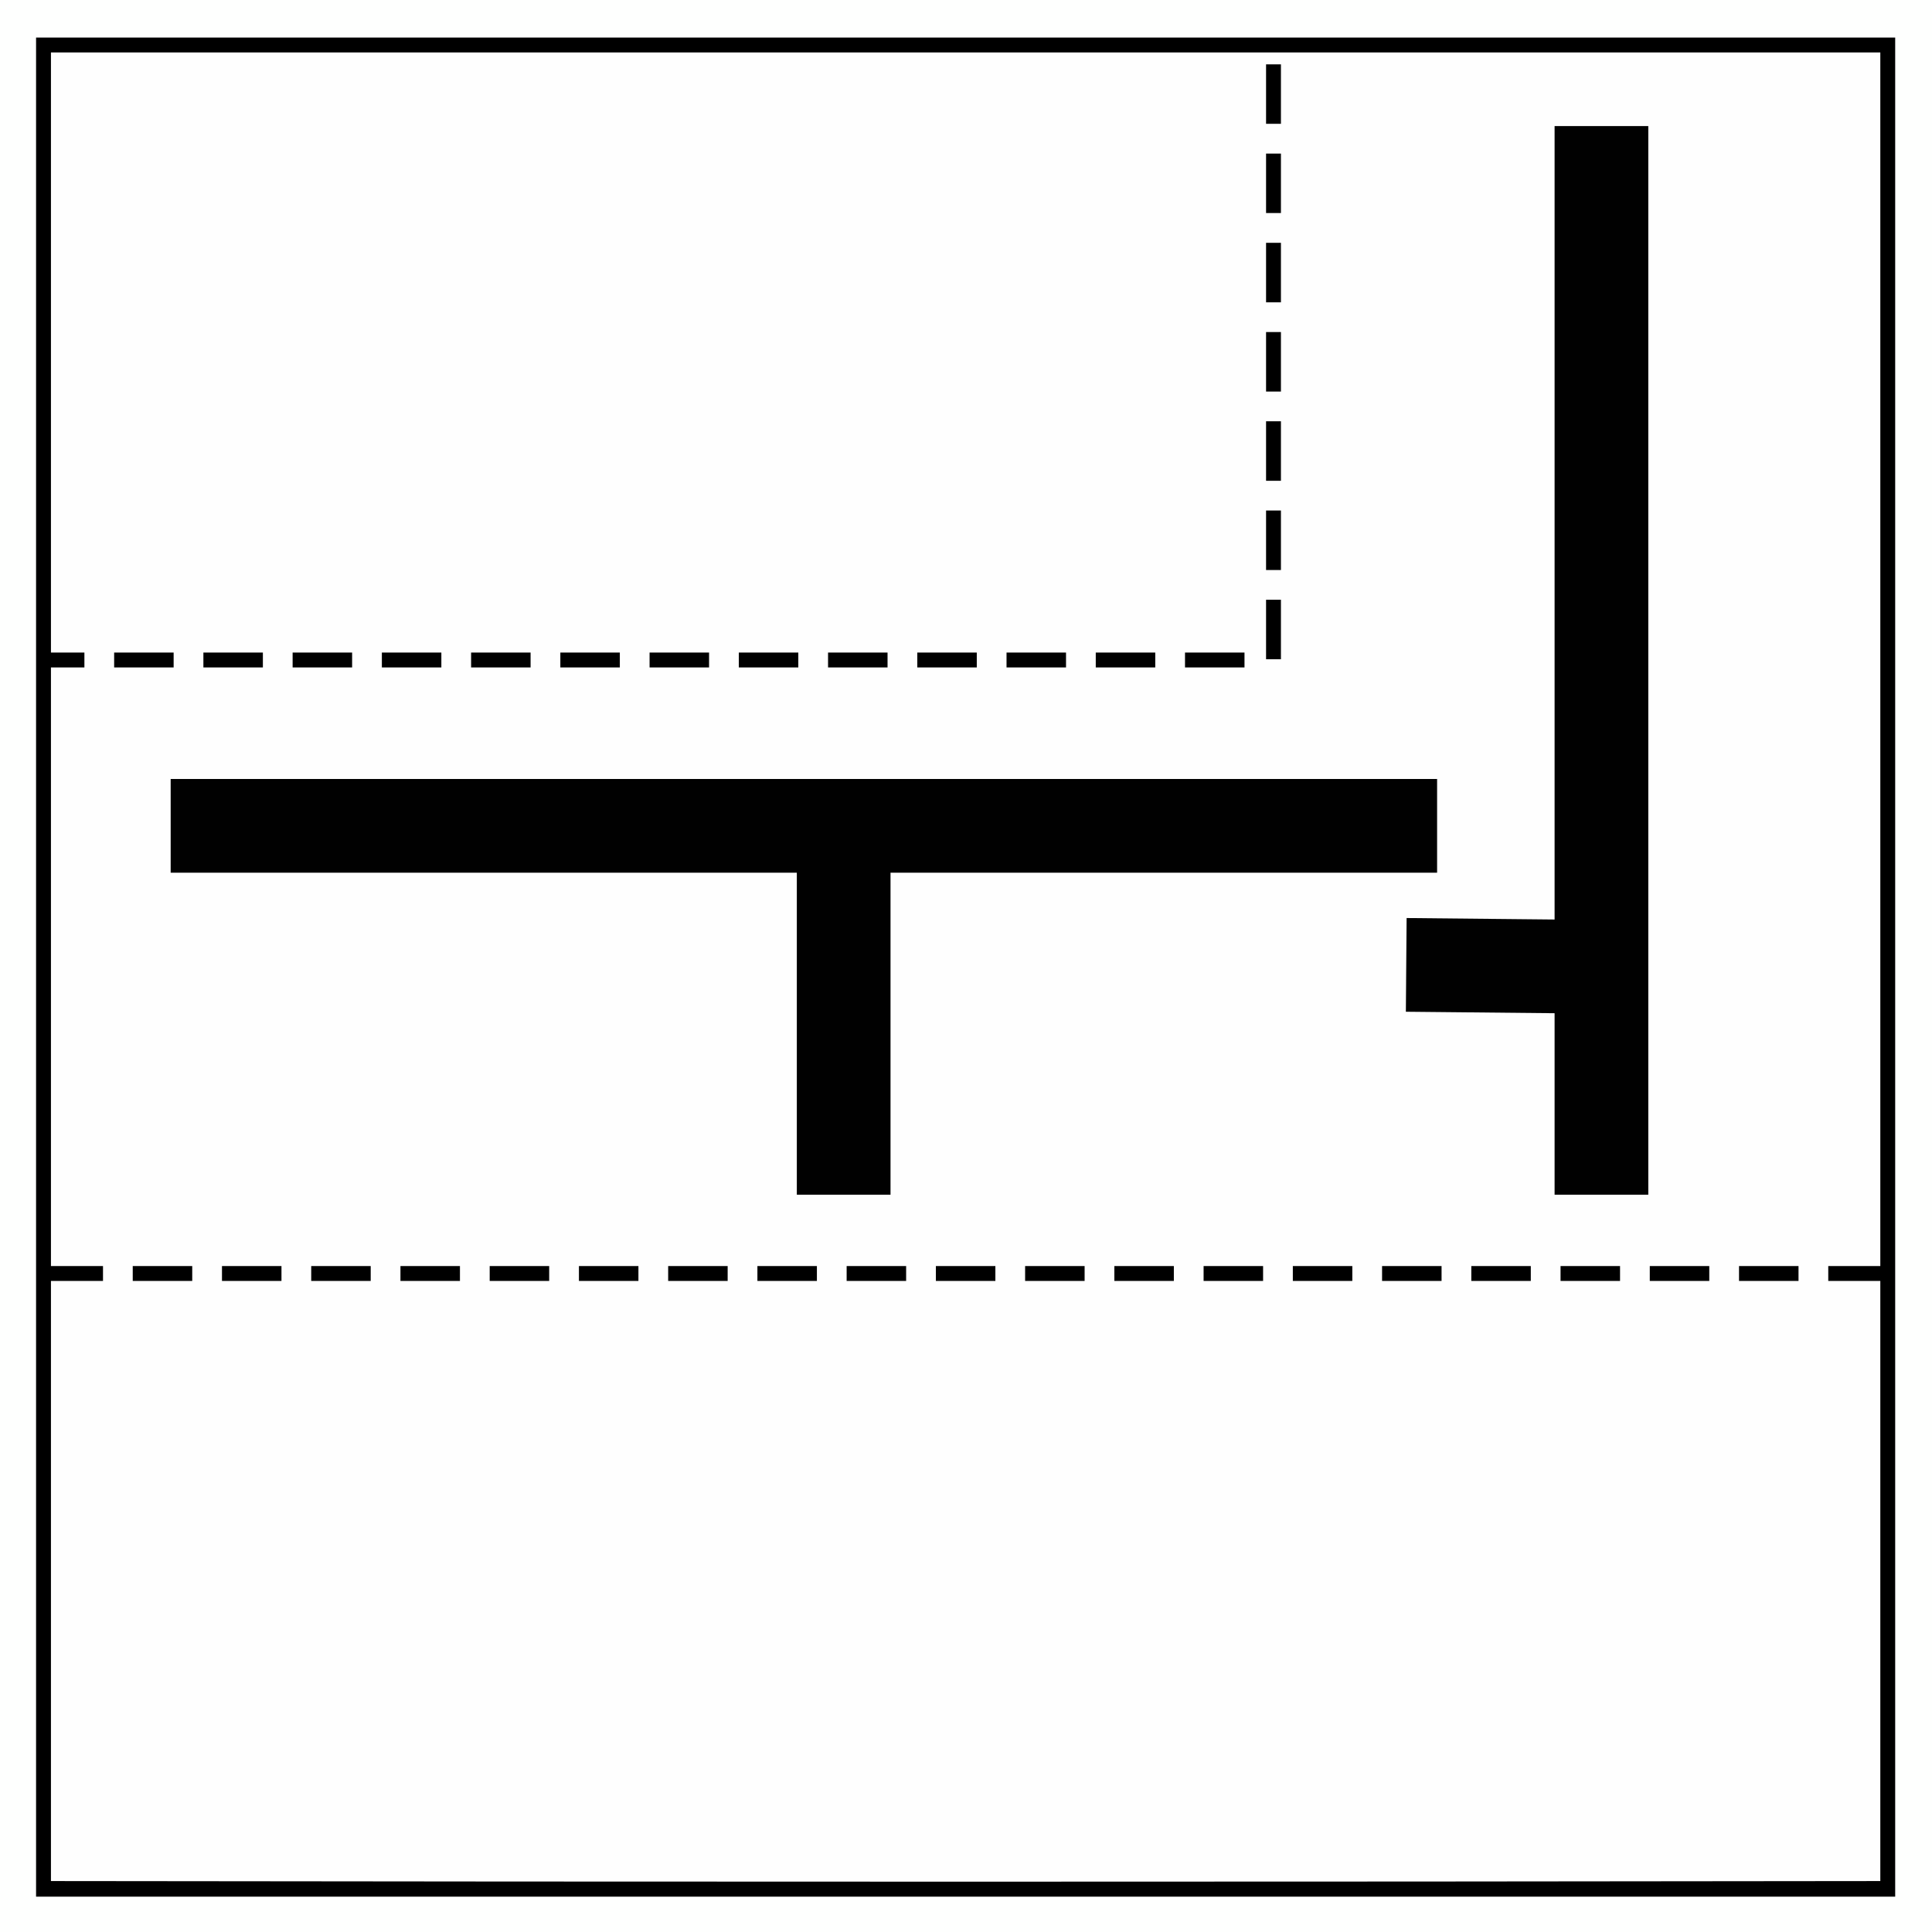
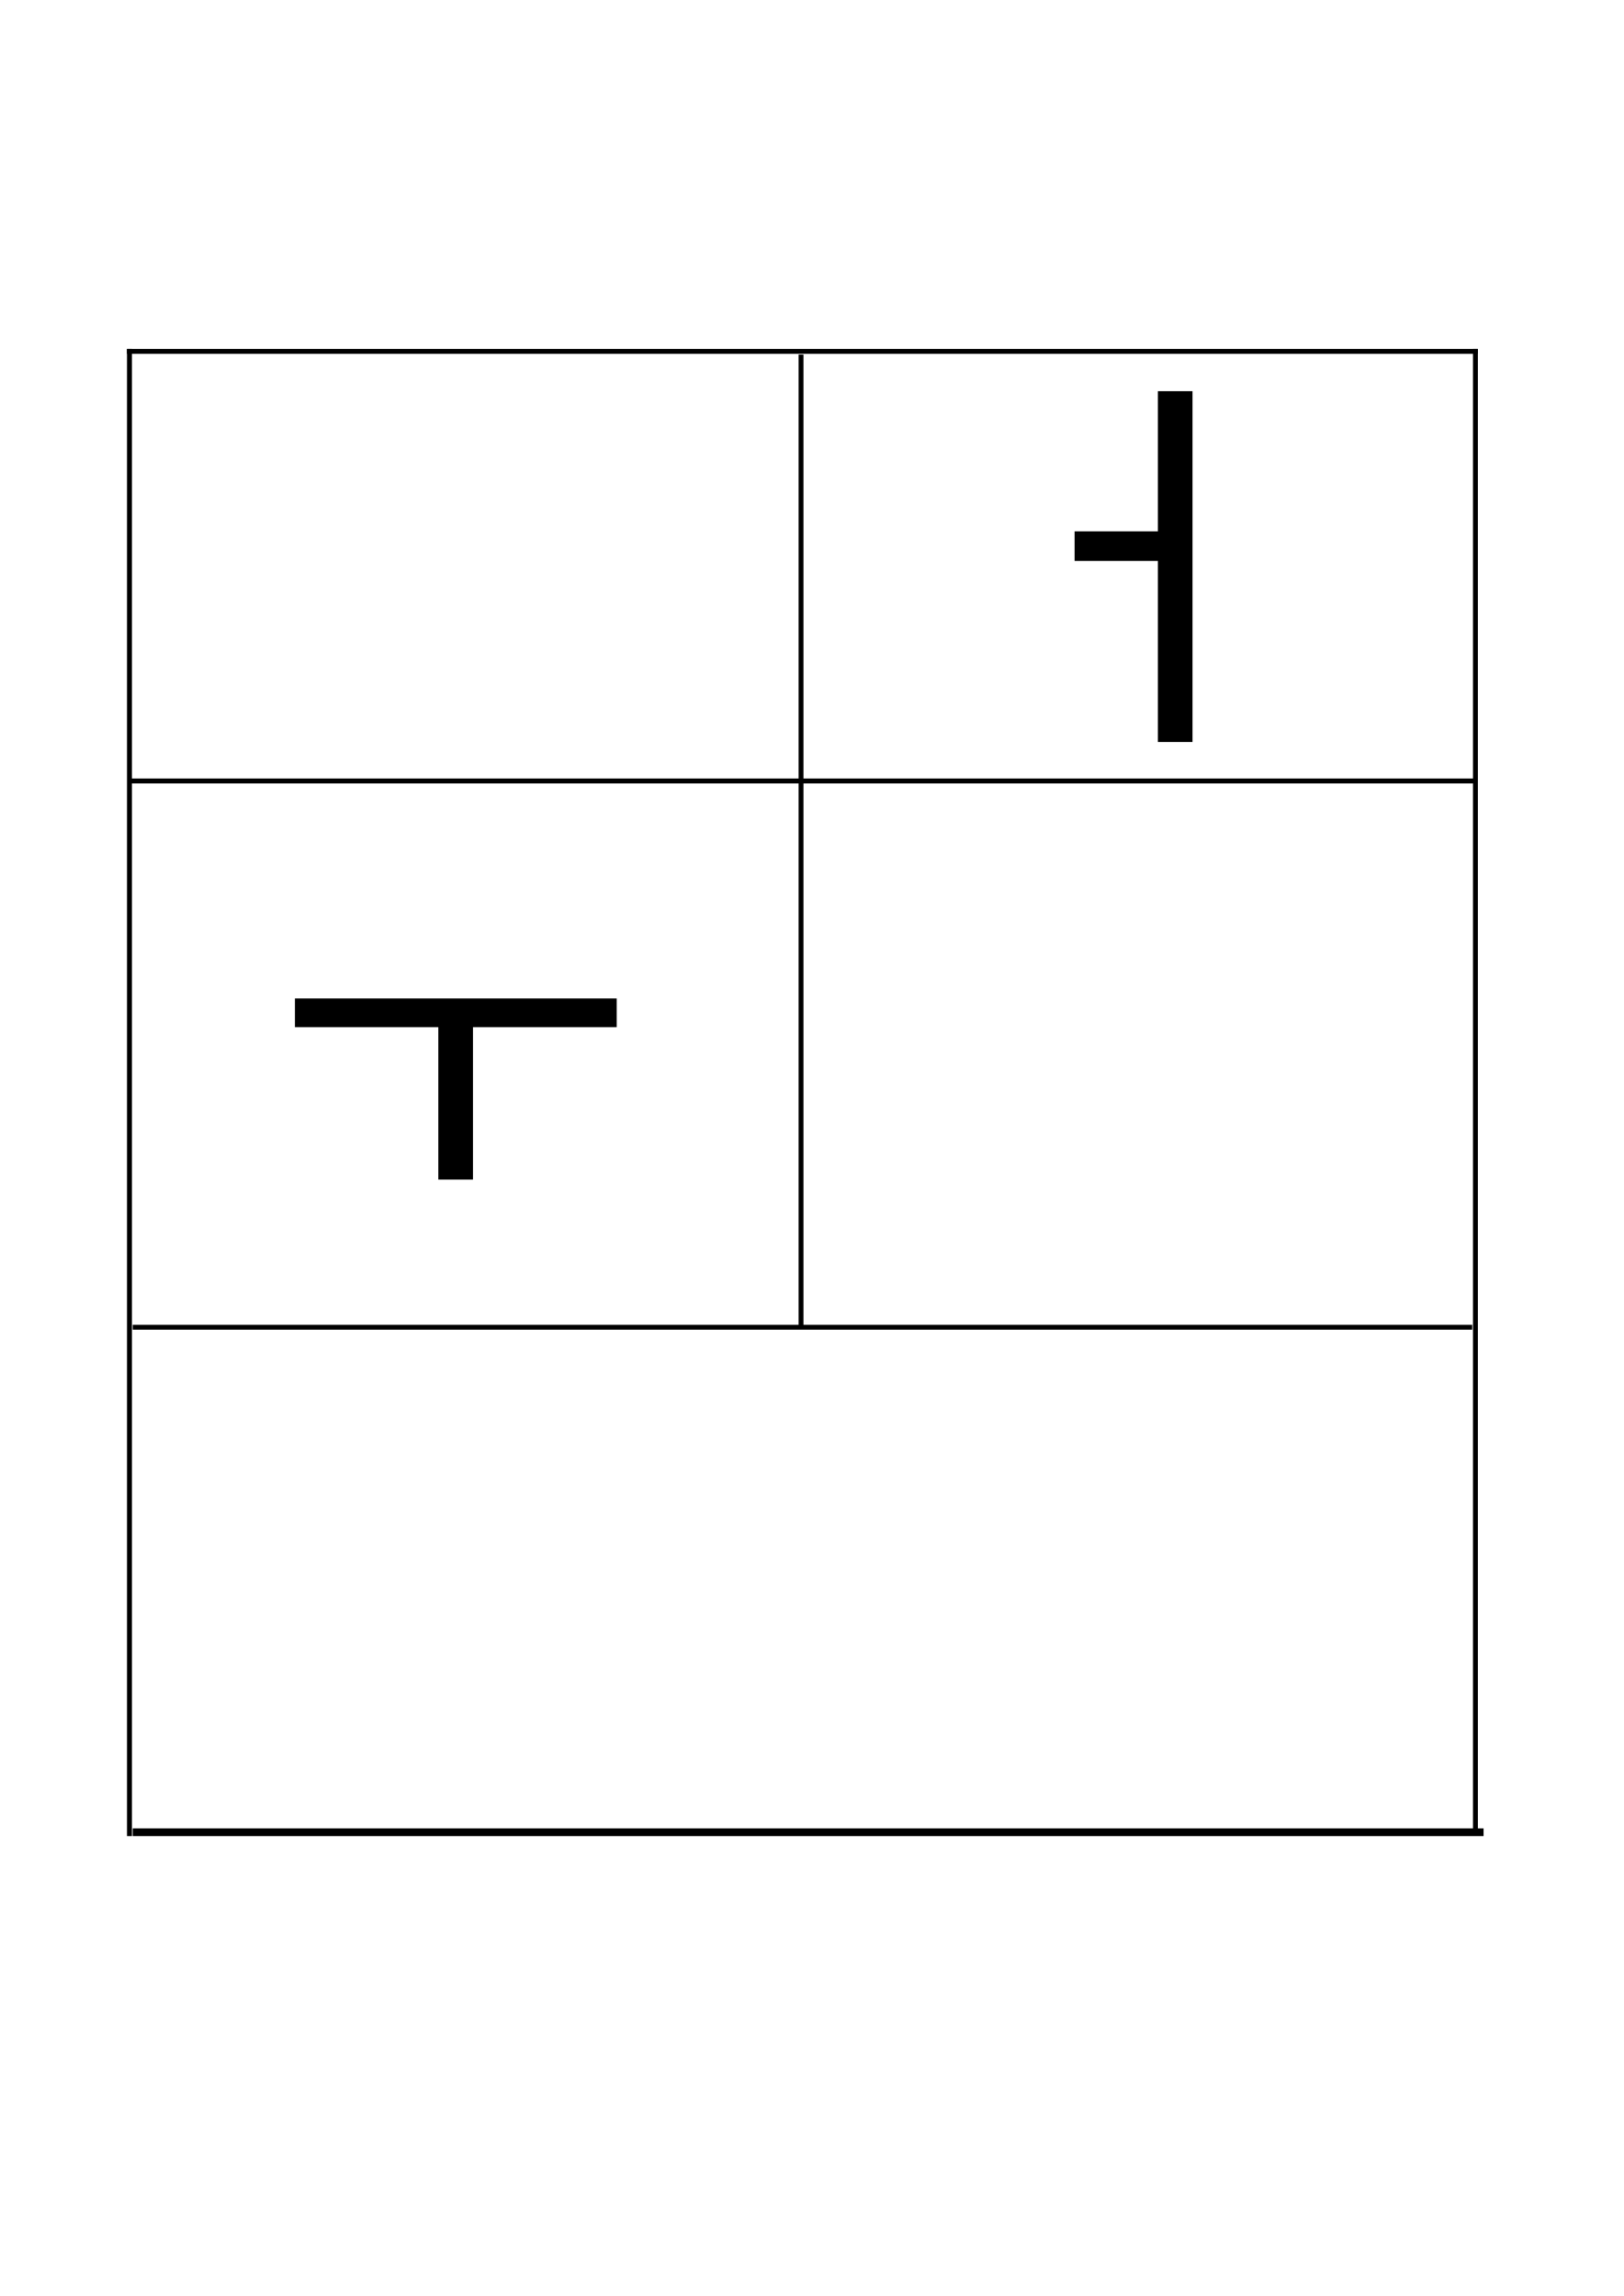
- <svg xmlns="http://www.w3.org/2000/svg" version="1.1" width="2598px" height="2598px" style="shape-rendering:geometricPrecision; text-rendering:geometricPrecision; image-rendering:optimizeQuality; fill-rule:evenodd; clip-rule:evenodd">
-   <g>
-     <path style="opacity:1" fill="#fefffe" d="M -0.5,-0.5 C 865.5,-0.5 1731.5,-0.5 2597.5,-0.5C 2597.5,865.5 2597.5,1731.5 2597.5,2597.5C 1731.5,2597.5 865.5,2597.5 -0.5,2597.5C -0.5,1731.5 -0.5,865.5 -0.5,-0.5 Z" />
-   </g>
-   <g>
-     <path style="opacity:1" fill="#000000" d="M 48.5,50.5 C 881.833,50.5 1715.17,50.5 2548.5,50.5C 2548.5,883.833 2548.5,1717.17 2548.5,2550.5C 1715.17,2550.5 881.833,2550.5 48.5,2550.5C 48.5,1717.17 48.5,883.833 48.5,50.5 Z" />
-   </g>
-   <g>
-     <path style="opacity:1" fill="#fefefe" d="M 68.5,70.5 C 888.5,70.5 1708.5,70.5 2528.5,70.5C 2528.5,614.5 2528.5,1158.5 2528.5,1702.5C 2505.17,1702.5 2481.83,1702.5 2458.5,1702.5C 2458.5,1709.17 2458.5,1715.83 2458.5,1722.5C 2481.83,1722.5 2505.17,1722.5 2528.5,1722.5C 2528.5,1991.5 2528.5,2260.5 2528.5,2529.5C 1708.52,2530.6 888.524,2530.6 68.5,2529.5C 68.5,2260.5 68.5,1991.5 68.5,1722.5C 91.833,1722.5 115.167,1722.5 138.5,1722.5C 138.5,1715.83 138.5,1709.17 138.5,1702.5C 115.167,1702.5 91.833,1702.5 68.5,1702.5C 68.5,1434.17 68.5,1165.83 68.5,897.5C 83.5,897.5 98.5,897.5 113.5,897.5C 113.5,890.833 113.5,884.167 113.5,877.5C 98.5,877.5 83.5,877.5 68.5,877.5C 68.5,608.5 68.5,339.5 68.5,70.5 Z" />
-   </g>
-   <g>
-     <path style="opacity:1" fill="#000000" d="M 1702.5,86.5 C 1709.17,86.5 1715.83,86.5 1722.5,86.5C 1722.5,113.167 1722.5,139.833 1722.5,166.5C 1715.83,166.5 1709.17,166.5 1702.5,166.5C 1702.5,139.833 1702.5,113.167 1702.5,86.5 Z" />
-   </g>
-   <g>
-     <path style="opacity:1" fill="#010101" d="M 2090.5,169.5 C 2132.5,169.5 2174.5,169.5 2216.5,169.5C 2216.5,648.5 2216.5,1127.5 2216.5,1606.5C 2174.5,1606.5 2132.5,1606.5 2090.5,1606.5C 2090.5,1525.17 2090.5,1443.83 2090.5,1362.5C 2023.83,1361.81 1957.17,1361.15 1890.5,1360.5C 1890.79,1318.5 1891.13,1276.5 1891.5,1234.5C 1957.83,1235.1 2024.17,1235.77 2090.5,1236.5C 2090.5,880.833 2090.5,525.167 2090.5,169.5 Z" />
-   </g>
-   <g>
-     <path style="opacity:1" fill="#000000" d="M 1702.5,206.5 C 1709.17,206.5 1715.83,206.5 1722.5,206.5C 1722.5,233.167 1722.5,259.833 1722.5,286.5C 1715.83,286.5 1709.17,286.5 1702.5,286.5C 1702.5,259.833 1702.5,233.167 1702.5,206.5 Z" />
-   </g>
-   <g>
-     <path style="opacity:1" fill="#000000" d="M 1702.5,326.5 C 1709.17,326.5 1715.83,326.5 1722.5,326.5C 1722.5,353.167 1722.5,379.833 1722.5,406.5C 1715.83,406.5 1709.17,406.5 1702.5,406.5C 1702.5,379.833 1702.5,353.167 1702.5,326.5 Z" />
-   </g>
-   <g>
-     <path style="opacity:1" fill="#000000" d="M 1702.5,446.5 C 1709.17,446.5 1715.83,446.5 1722.5,446.5C 1722.5,473.167 1722.5,499.833 1722.5,526.5C 1715.83,526.5 1709.17,526.5 1702.5,526.5C 1702.5,499.833 1702.5,473.167 1702.5,446.5 Z" />
-   </g>
-   <g>
-     <path style="opacity:1" fill="#000000" d="M 1702.5,566.5 C 1709.17,566.5 1715.83,566.5 1722.5,566.5C 1722.5,593.167 1722.5,619.833 1722.5,646.5C 1715.83,646.5 1709.17,646.5 1702.5,646.5C 1702.5,619.833 1702.5,593.167 1702.5,566.5 Z" />
-   </g>
-   <g>
-     <path style="opacity:1" fill="#000000" d="M 1702.5,686.5 C 1709.17,686.5 1715.83,686.5 1722.5,686.5C 1722.5,713.167 1722.5,739.833 1722.5,766.5C 1715.83,766.5 1709.17,766.5 1702.5,766.5C 1702.5,739.833 1702.5,713.167 1702.5,686.5 Z" />
-   </g>
-   <g>
-     <path style="opacity:1" fill="#000000" d="M 1702.5,806.5 C 1709.17,806.5 1715.83,806.5 1722.5,806.5C 1722.5,833.167 1722.5,859.833 1722.5,886.5C 1715.83,886.5 1709.17,886.5 1702.5,886.5C 1702.5,859.833 1702.5,833.167 1702.5,806.5 Z" />
-   </g>
-   <g>
-     <path style="opacity:1" fill="#000000" d="M 153.5,877.5 C 180.167,877.5 206.833,877.5 233.5,877.5C 233.5,884.167 233.5,890.833 233.5,897.5C 206.833,897.5 180.167,897.5 153.5,897.5C 153.5,890.833 153.5,884.167 153.5,877.5 Z" />
-   </g>
-   <g>
-     <path style="opacity:1" fill="#000000" d="M 273.5,877.5 C 300.167,877.5 326.833,877.5 353.5,877.5C 353.5,884.167 353.5,890.833 353.5,897.5C 326.833,897.5 300.167,897.5 273.5,897.5C 273.5,890.833 273.5,884.167 273.5,877.5 Z" />
-   </g>
-   <g>
-     <path style="opacity:1" fill="#000000" d="M 393.5,877.5 C 420.167,877.5 446.833,877.5 473.5,877.5C 473.5,884.167 473.5,890.833 473.5,897.5C 446.833,897.5 420.167,897.5 393.5,897.5C 393.5,890.833 393.5,884.167 393.5,877.5 Z" />
-   </g>
-   <g>
-     <path style="opacity:1" fill="#000000" d="M 513.5,877.5 C 540.167,877.5 566.833,877.5 593.5,877.5C 593.5,884.167 593.5,890.833 593.5,897.5C 566.833,897.5 540.167,897.5 513.5,897.5C 513.5,890.833 513.5,884.167 513.5,877.5 Z" />
-   </g>
-   <g>
-     <path style="opacity:1" fill="#000000" d="M 633.5,877.5 C 660.167,877.5 686.833,877.5 713.5,877.5C 713.5,884.167 713.5,890.833 713.5,897.5C 686.833,897.5 660.167,897.5 633.5,897.5C 633.5,890.833 633.5,884.167 633.5,877.5 Z" />
-   </g>
-   <g>
-     <path style="opacity:1" fill="#000000" d="M 753.5,877.5 C 780.167,877.5 806.833,877.5 833.5,877.5C 833.5,884.167 833.5,890.833 833.5,897.5C 806.833,897.5 780.167,897.5 753.5,897.5C 753.5,890.833 753.5,884.167 753.5,877.5 Z" />
-   </g>
-   <g>
-     <path style="opacity:1" fill="#000000" d="M 873.5,877.5 C 900.167,877.5 926.833,877.5 953.5,877.5C 953.5,884.167 953.5,890.833 953.5,897.5C 926.833,897.5 900.167,897.5 873.5,897.5C 873.5,890.833 873.5,884.167 873.5,877.5 Z" />
-   </g>
-   <g>
-     <path style="opacity:1" fill="#000000" d="M 993.5,877.5 C 1020.17,877.5 1046.83,877.5 1073.5,877.5C 1073.5,884.167 1073.5,890.833 1073.5,897.5C 1046.83,897.5 1020.17,897.5 993.5,897.5C 993.5,890.833 993.5,884.167 993.5,877.5 Z" />
-   </g>
-   <g>
-     <path style="opacity:1" fill="#000000" d="M 1113.5,877.5 C 1140.17,877.5 1166.83,877.5 1193.5,877.5C 1193.5,884.167 1193.5,890.833 1193.5,897.5C 1166.83,897.5 1140.17,897.5 1113.5,897.5C 1113.5,890.833 1113.5,884.167 1113.5,877.5 Z" />
-   </g>
-   <g>
-     <path style="opacity:1" fill="#000000" d="M 1233.5,877.5 C 1260.17,877.5 1286.83,877.5 1313.5,877.5C 1313.5,884.167 1313.5,890.833 1313.5,897.5C 1286.83,897.5 1260.17,897.5 1233.5,897.5C 1233.5,890.833 1233.5,884.167 1233.5,877.5 Z" />
-   </g>
-   <g>
-     <path style="opacity:1" fill="#000000" d="M 1353.5,877.5 C 1380.17,877.5 1406.83,877.5 1433.5,877.5C 1433.5,884.167 1433.5,890.833 1433.5,897.5C 1406.83,897.5 1380.17,897.5 1353.5,897.5C 1353.5,890.833 1353.5,884.167 1353.5,877.5 Z" />
-   </g>
-   <g>
-     <path style="opacity:1" fill="#000000" d="M 1473.5,877.5 C 1500.17,877.5 1526.83,877.5 1553.5,877.5C 1553.5,884.167 1553.5,890.833 1553.5,897.5C 1526.83,897.5 1500.17,897.5 1473.5,897.5C 1473.5,890.833 1473.5,884.167 1473.5,877.5 Z" />
-   </g>
-   <g>
-     <path style="opacity:1" fill="#000000" d="M 1593.5,877.5 C 1620.17,877.5 1646.83,877.5 1673.5,877.5C 1673.5,884.167 1673.5,890.833 1673.5,897.5C 1646.83,897.5 1620.17,897.5 1593.5,897.5C 1593.5,890.833 1593.5,884.167 1593.5,877.5 Z" />
-   </g>
-   <g>
-     <path style="opacity:1" fill="#010101" d="M 229.5,1047.5 C 797.167,1047.5 1364.83,1047.5 1932.5,1047.5C 1932.5,1089.5 1932.5,1131.5 1932.5,1173.5C 1687.5,1173.5 1442.5,1173.5 1197.5,1173.5C 1197.5,1317.83 1197.5,1462.17 1197.5,1606.5C 1155.5,1606.5 1113.5,1606.5 1071.5,1606.5C 1071.5,1462.17 1071.5,1317.83 1071.5,1173.5C 790.833,1173.5 510.167,1173.5 229.5,1173.5C 229.5,1131.5 229.5,1089.5 229.5,1047.5 Z" />
-   </g>
-   <g>
-     <path style="opacity:1" fill="#000000" d="M 178.5,1702.5 C 205.167,1702.5 231.833,1702.5 258.5,1702.5C 258.5,1709.17 258.5,1715.83 258.5,1722.5C 231.833,1722.5 205.167,1722.5 178.5,1722.5C 178.5,1715.83 178.5,1709.17 178.5,1702.5 Z" />
-   </g>
-   <g>
-     <path style="opacity:1" fill="#000000" d="M 298.5,1702.5 C 325.167,1702.5 351.833,1702.5 378.5,1702.5C 378.5,1709.17 378.5,1715.83 378.5,1722.5C 351.833,1722.5 325.167,1722.5 298.5,1722.5C 298.5,1715.83 298.5,1709.17 298.5,1702.5 Z" />
-   </g>
-   <g>
-     <path style="opacity:1" fill="#000000" d="M 418.5,1702.5 C 445.167,1702.5 471.833,1702.5 498.5,1702.5C 498.5,1709.17 498.5,1715.83 498.5,1722.5C 471.833,1722.5 445.167,1722.5 418.5,1722.5C 418.5,1715.83 418.5,1709.17 418.5,1702.5 Z" />
-   </g>
-   <g>
-     <path style="opacity:1" fill="#000000" d="M 538.5,1702.5 C 565.167,1702.5 591.833,1702.5 618.5,1702.5C 618.5,1709.17 618.5,1715.83 618.5,1722.5C 591.833,1722.5 565.167,1722.5 538.5,1722.5C 538.5,1715.83 538.5,1709.17 538.5,1702.5 Z" />
-   </g>
-   <g>
-     <path style="opacity:1" fill="#000000" d="M 658.5,1702.5 C 685.167,1702.5 711.833,1702.5 738.5,1702.5C 738.5,1709.17 738.5,1715.83 738.5,1722.5C 711.833,1722.5 685.167,1722.5 658.5,1722.5C 658.5,1715.83 658.5,1709.17 658.5,1702.5 Z" />
-   </g>
-   <g>
-     <path style="opacity:1" fill="#000000" d="M 778.5,1702.5 C 805.167,1702.5 831.833,1702.5 858.5,1702.5C 858.5,1709.17 858.5,1715.83 858.5,1722.5C 831.833,1722.5 805.167,1722.5 778.5,1722.5C 778.5,1715.83 778.5,1709.17 778.5,1702.5 Z" />
-   </g>
-   <g>
-     <path style="opacity:1" fill="#000000" d="M 898.5,1702.5 C 925.167,1702.5 951.833,1702.5 978.5,1702.5C 978.5,1709.17 978.5,1715.83 978.5,1722.5C 951.833,1722.5 925.167,1722.5 898.5,1722.5C 898.5,1715.83 898.5,1709.17 898.5,1702.5 Z" />
-   </g>
-   <g>
-     <path style="opacity:1" fill="#000000" d="M 1018.5,1702.5 C 1045.17,1702.5 1071.83,1702.5 1098.5,1702.5C 1098.5,1709.17 1098.5,1715.83 1098.5,1722.5C 1071.83,1722.5 1045.17,1722.5 1018.5,1722.5C 1018.5,1715.83 1018.5,1709.17 1018.5,1702.5 Z" />
-   </g>
-   <g>
-     <path style="opacity:1" fill="#000000" d="M 1138.5,1702.5 C 1165.17,1702.5 1191.83,1702.5 1218.5,1702.5C 1218.5,1709.17 1218.5,1715.83 1218.5,1722.5C 1191.83,1722.5 1165.17,1722.5 1138.5,1722.5C 1138.5,1715.83 1138.5,1709.17 1138.5,1702.5 Z" />
-   </g>
-   <g>
-     <path style="opacity:1" fill="#000000" d="M 1258.5,1702.5 C 1285.17,1702.5 1311.83,1702.5 1338.5,1702.5C 1338.5,1709.17 1338.5,1715.83 1338.5,1722.5C 1311.83,1722.5 1285.17,1722.5 1258.5,1722.5C 1258.5,1715.83 1258.5,1709.17 1258.5,1702.5 Z" />
-   </g>
-   <g>
-     <path style="opacity:1" fill="#000000" d="M 1378.5,1702.5 C 1405.17,1702.5 1431.83,1702.5 1458.5,1702.5C 1458.5,1709.17 1458.5,1715.83 1458.5,1722.5C 1431.83,1722.5 1405.17,1722.5 1378.5,1722.5C 1378.5,1715.83 1378.5,1709.17 1378.5,1702.5 Z" />
-   </g>
-   <g>
-     <path style="opacity:1" fill="#000000" d="M 1498.5,1702.5 C 1525.17,1702.5 1551.83,1702.5 1578.5,1702.5C 1578.5,1709.17 1578.5,1715.83 1578.5,1722.5C 1551.83,1722.5 1525.17,1722.5 1498.5,1722.5C 1498.5,1715.83 1498.5,1709.17 1498.5,1702.5 Z" />
-   </g>
-   <g>
-     <path style="opacity:1" fill="#000000" d="M 1618.5,1702.5 C 1645.17,1702.5 1671.83,1702.5 1698.5,1702.5C 1698.5,1709.17 1698.5,1715.83 1698.5,1722.5C 1671.83,1722.5 1645.17,1722.5 1618.5,1722.5C 1618.5,1715.83 1618.5,1709.17 1618.5,1702.5 Z" />
-   </g>
-   <g>
-     <path style="opacity:1" fill="#000000" d="M 1738.5,1702.5 C 1765.17,1702.5 1791.83,1702.5 1818.5,1702.5C 1818.5,1709.17 1818.5,1715.83 1818.5,1722.5C 1791.83,1722.5 1765.17,1722.5 1738.5,1722.5C 1738.5,1715.83 1738.5,1709.17 1738.5,1702.5 Z" />
-   </g>
-   <g>
-     <path style="opacity:1" fill="#000000" d="M 1858.5,1702.5 C 1885.17,1702.5 1911.83,1702.5 1938.5,1702.5C 1938.5,1709.17 1938.5,1715.83 1938.5,1722.5C 1911.83,1722.5 1885.17,1722.5 1858.5,1722.5C 1858.5,1715.83 1858.5,1709.17 1858.5,1702.5 Z" />
-   </g>
-   <g>
-     <path style="opacity:1" fill="#000000" d="M 1978.5,1702.5 C 2005.17,1702.5 2031.83,1702.5 2058.5,1702.5C 2058.5,1709.17 2058.5,1715.83 2058.5,1722.5C 2031.83,1722.5 2005.17,1722.5 1978.5,1722.5C 1978.5,1715.83 1978.5,1709.17 1978.5,1702.5 Z" />
-   </g>
-   <g>
-     <path style="opacity:1" fill="#000000" d="M 2098.5,1702.5 C 2125.17,1702.5 2151.83,1702.5 2178.5,1702.5C 2178.5,1709.17 2178.5,1715.83 2178.5,1722.5C 2151.83,1722.5 2125.17,1722.5 2098.5,1722.5C 2098.5,1715.83 2098.5,1709.17 2098.5,1702.5 Z" />
-   </g>
-   <g>
-     <path style="opacity:1" fill="#000000" d="M 2218.5,1702.5 C 2245.17,1702.5 2271.83,1702.5 2298.5,1702.5C 2298.5,1709.17 2298.5,1715.83 2298.5,1722.5C 2271.83,1722.5 2245.17,1722.5 2218.5,1722.5C 2218.5,1715.83 2218.5,1709.17 2218.5,1702.5 Z" />
-   </g>
-   <g>
-     <path style="opacity:1" fill="#000000" d="M 2338.5,1702.5 C 2365.17,1702.5 2391.83,1702.5 2418.5,1702.5C 2418.5,1709.17 2418.5,1715.83 2418.5,1722.5C 2391.83,1722.5 2365.17,1722.5 2338.5,1722.5C 2338.5,1715.83 2338.5,1709.17 2338.5,1702.5 Z" />
+ <svg xmlns="http://www.w3.org/2000/svg" width="210mm" height="297mm" viewBox="0 0 210 297" version="1.1" id="svg5">
+   <defs id="defs2">
+     <rect x="393.647" y="171.09" width="212.82" height="228.12" id="rect3089" />
+     <rect x="65.376" y="383.91" width="247.594" height="235.075" id="rect3072" />
+     <rect x="361.654" y="485.452" width="376.955" height="322.707" id="rect1568" />
+     <rect x="102.932" y="219.775" width="401.993" height="223.948" id="rect1562" />
+   </defs>
+   <g id="layer1" style="display:inline">
+     <rect style="fill:#000000;stroke:#000000;stroke-width:0.265" id="rect1428" width="174.446" height="0.368" x="16.561" y="45.268" />
+     <rect style="fill:#000000;stroke:#000000;stroke-width:0.265" id="rect1432" width="0.368" height="192.112" x="16.561" y="45.268" />
+     <rect style="fill:#000000;stroke:#000000;stroke-width:0.265" id="rect1438" width="0.368" height="191.375" x="190.639" y="45.268" />
+     <rect style="fill:#000000;stroke:#000000;stroke-width:0.265" id="rect1440" width="174.446" height="0.736" x="17.297" y="236.643" />
+     <rect style="fill:#000000;stroke:#000000;stroke-width:0.265" id="rect1444" width="172.974" height="0.368" x="17.297" y="171.502" />
+     <rect style="fill:#000000;stroke:#000000;stroke-width:0.265" id="rect1450" width="173.71" height="0.368" x="16.929" y="100.84" />
+     <rect style="fill:#000000;stroke:#000000;stroke-width:0.265" id="rect1452" width="0.368" height="125.498" x="103.416" y="46.004" />
+     <text xml:space="preserve" style="font-size:3.175px;white-space:pre;inline-size:46.281;display:inline;fill:#000000;stroke:#000000;stroke-width:0.265" x="32.755" y="65.877" id="text1508" />
+     <text xml:space="preserve" transform="scale(0.2645833)" id="text1566" style="font-style:normal;font-variant:normal;font-weight:normal;font-stretch:normal;font-size:192px;font-family:sans-serif;-inkscape-font-specification:'sans-serif, Normal';font-variant-ligatures:normal;font-variant-caps:normal;font-variant-numeric:normal;font-variant-east-asian:normal;white-space:pre;shape-inside:url(#rect1568);display:inline;fill:#000000;stroke:#000000" />
+     <text xml:space="preserve" transform="matrix(0.2645833,0,0,0.2645833,18.03346,7.728624)" id="text3070" style="font-style:normal;font-variant:normal;font-weight:normal;font-stretch:normal;font-size:192px;font-family:sans-serif;-inkscape-font-specification:'sans-serif, Normal';font-variant-ligatures:normal;font-variant-caps:normal;font-variant-numeric:normal;font-variant-east-asian:normal;white-space:pre;shape-inside:url(#rect3072);display:inline;fill:#000000;stroke:#000000">
+       <tspan x="65.377" y="559.078" id="tspan3261">ㅜ</tspan>
+     </text>
+     <text xml:space="preserve" transform="matrix(0.2645833,0,0,0.2645833,19.87361,0.3680297)" id="text3087" style="font-style:normal;font-variant:normal;font-weight:normal;font-stretch:normal;font-size:192px;font-family:sans-serif;-inkscape-font-specification:'sans-serif, Normal';font-variant-ligatures:normal;font-variant-caps:normal;font-variant-numeric:normal;font-variant-east-asian:normal;white-space:pre;shape-inside:url(#rect3089);display:inline;fill:#000000;stroke:#000000">
+       <tspan x="393.646" y="346.257" id="tspan3263">ㅓ</tspan>
+     </text>
  </g>
</svg>
